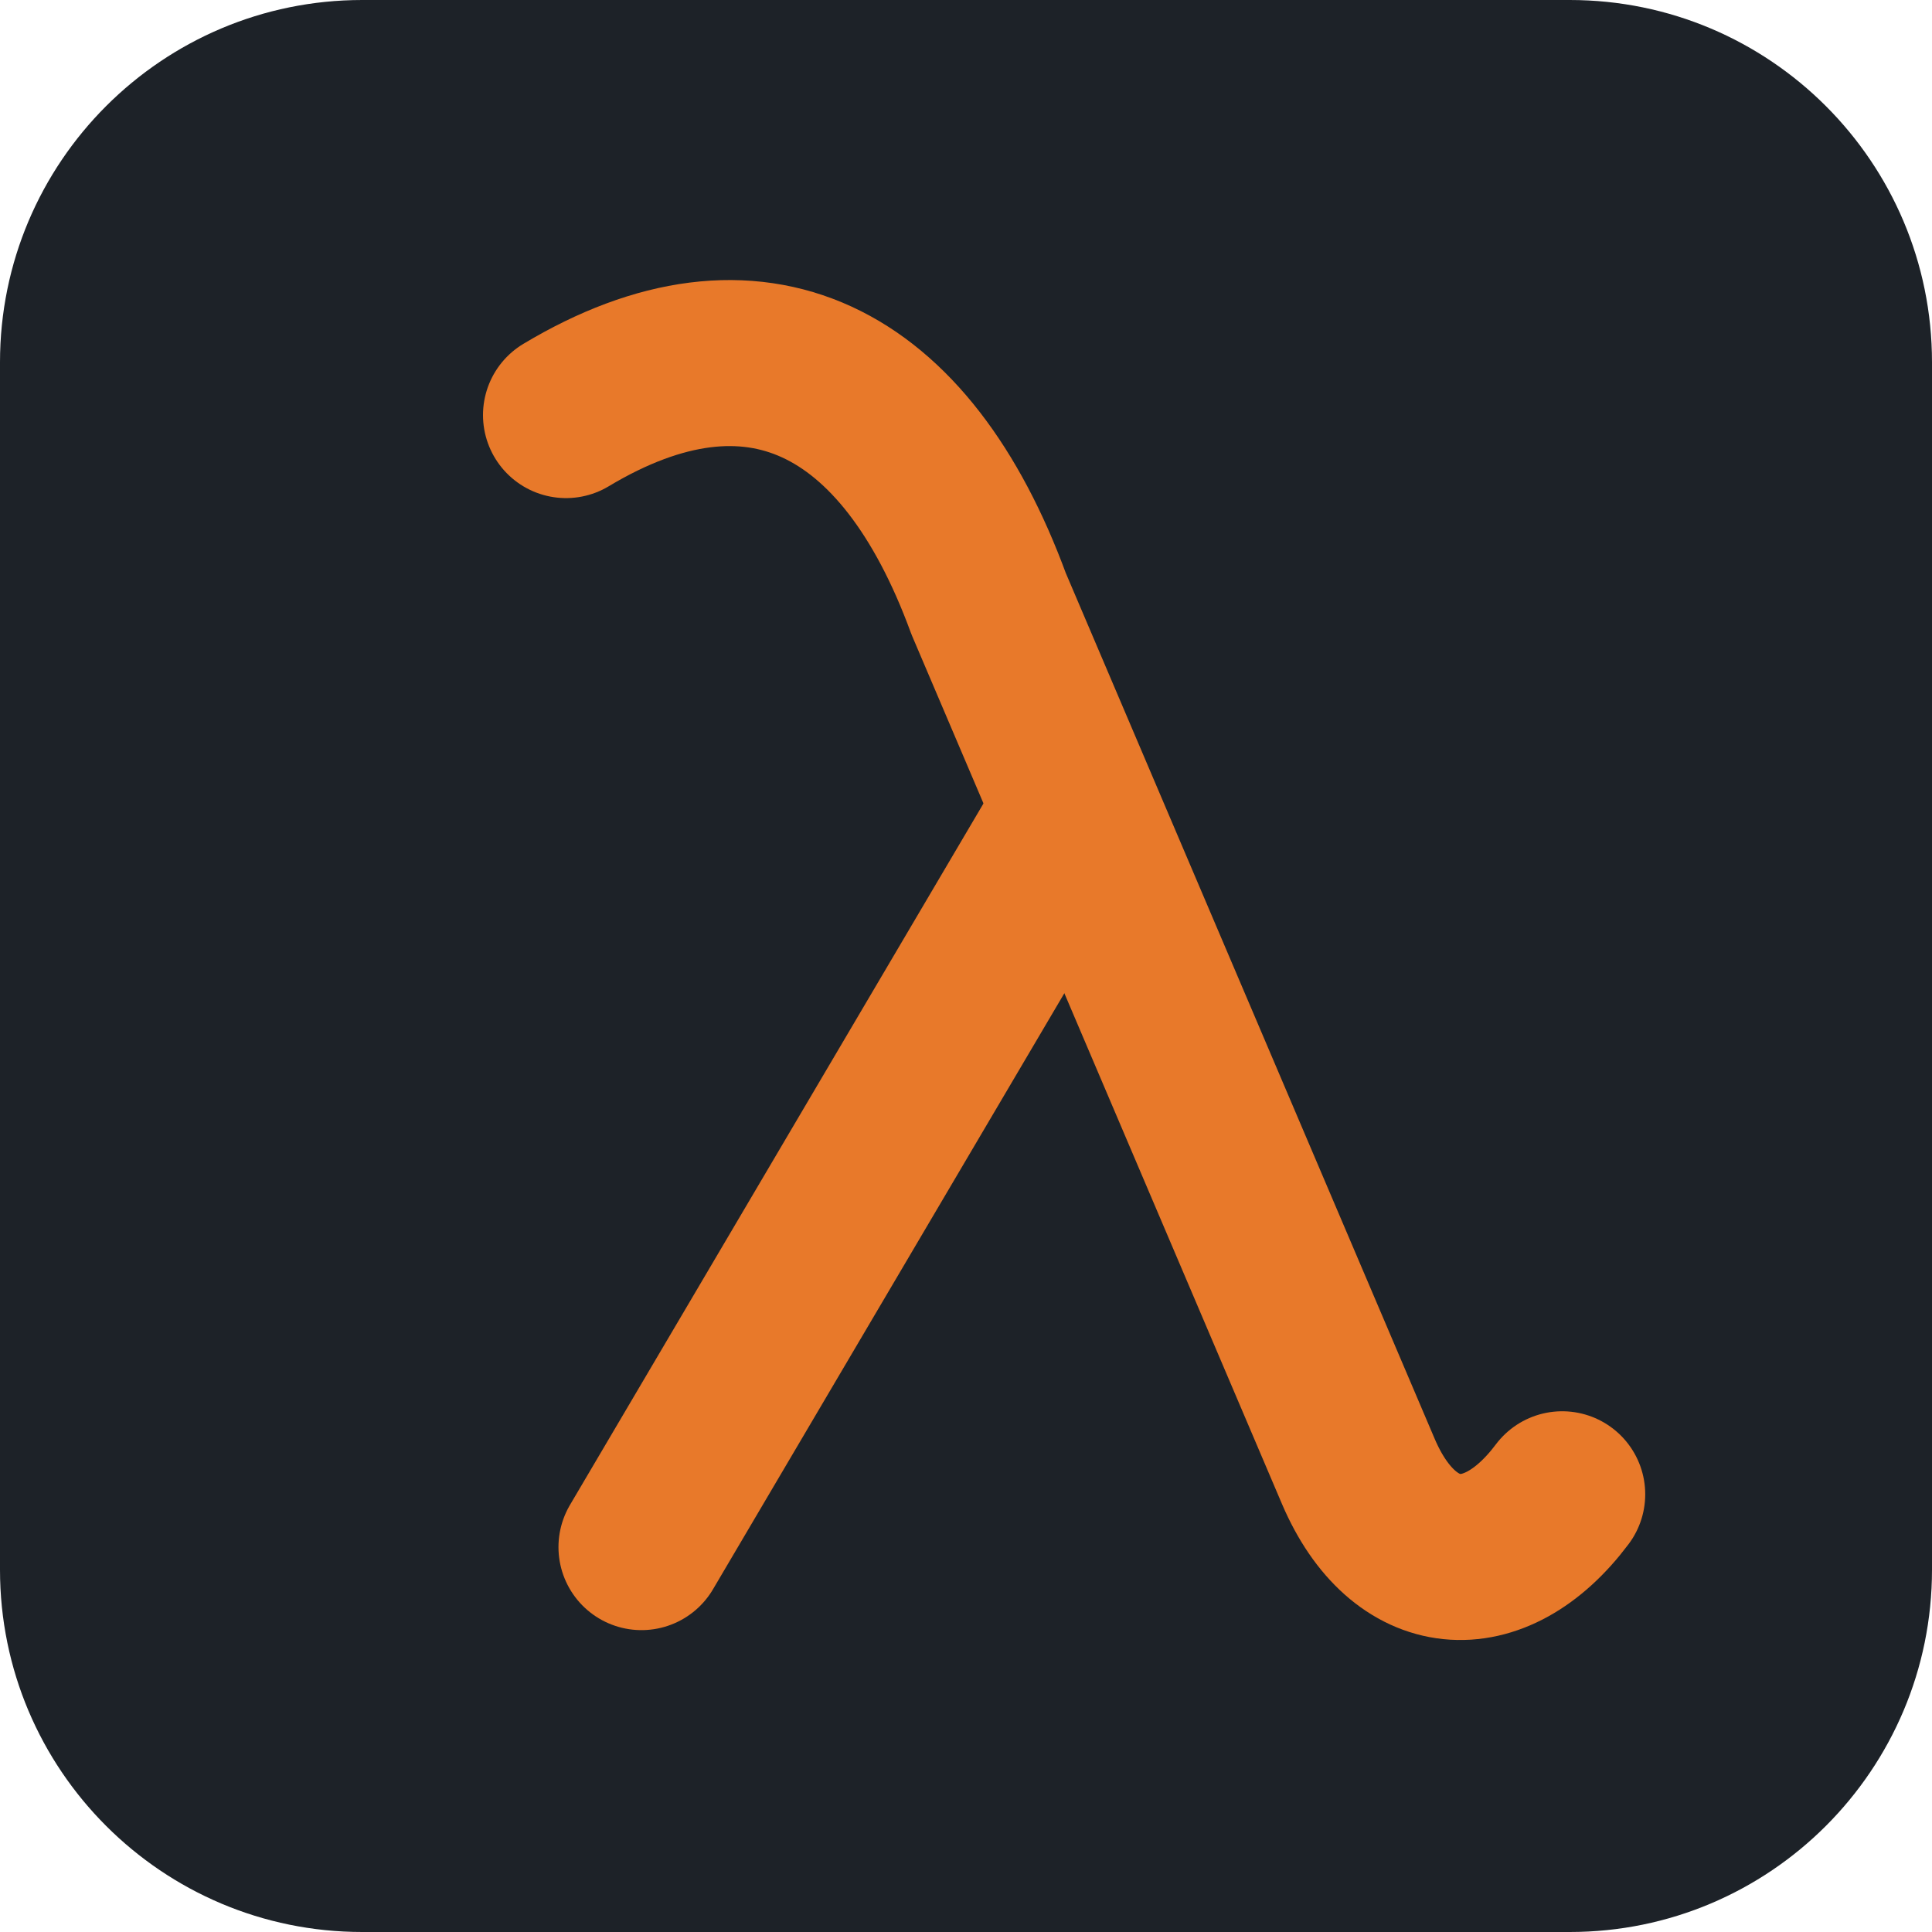
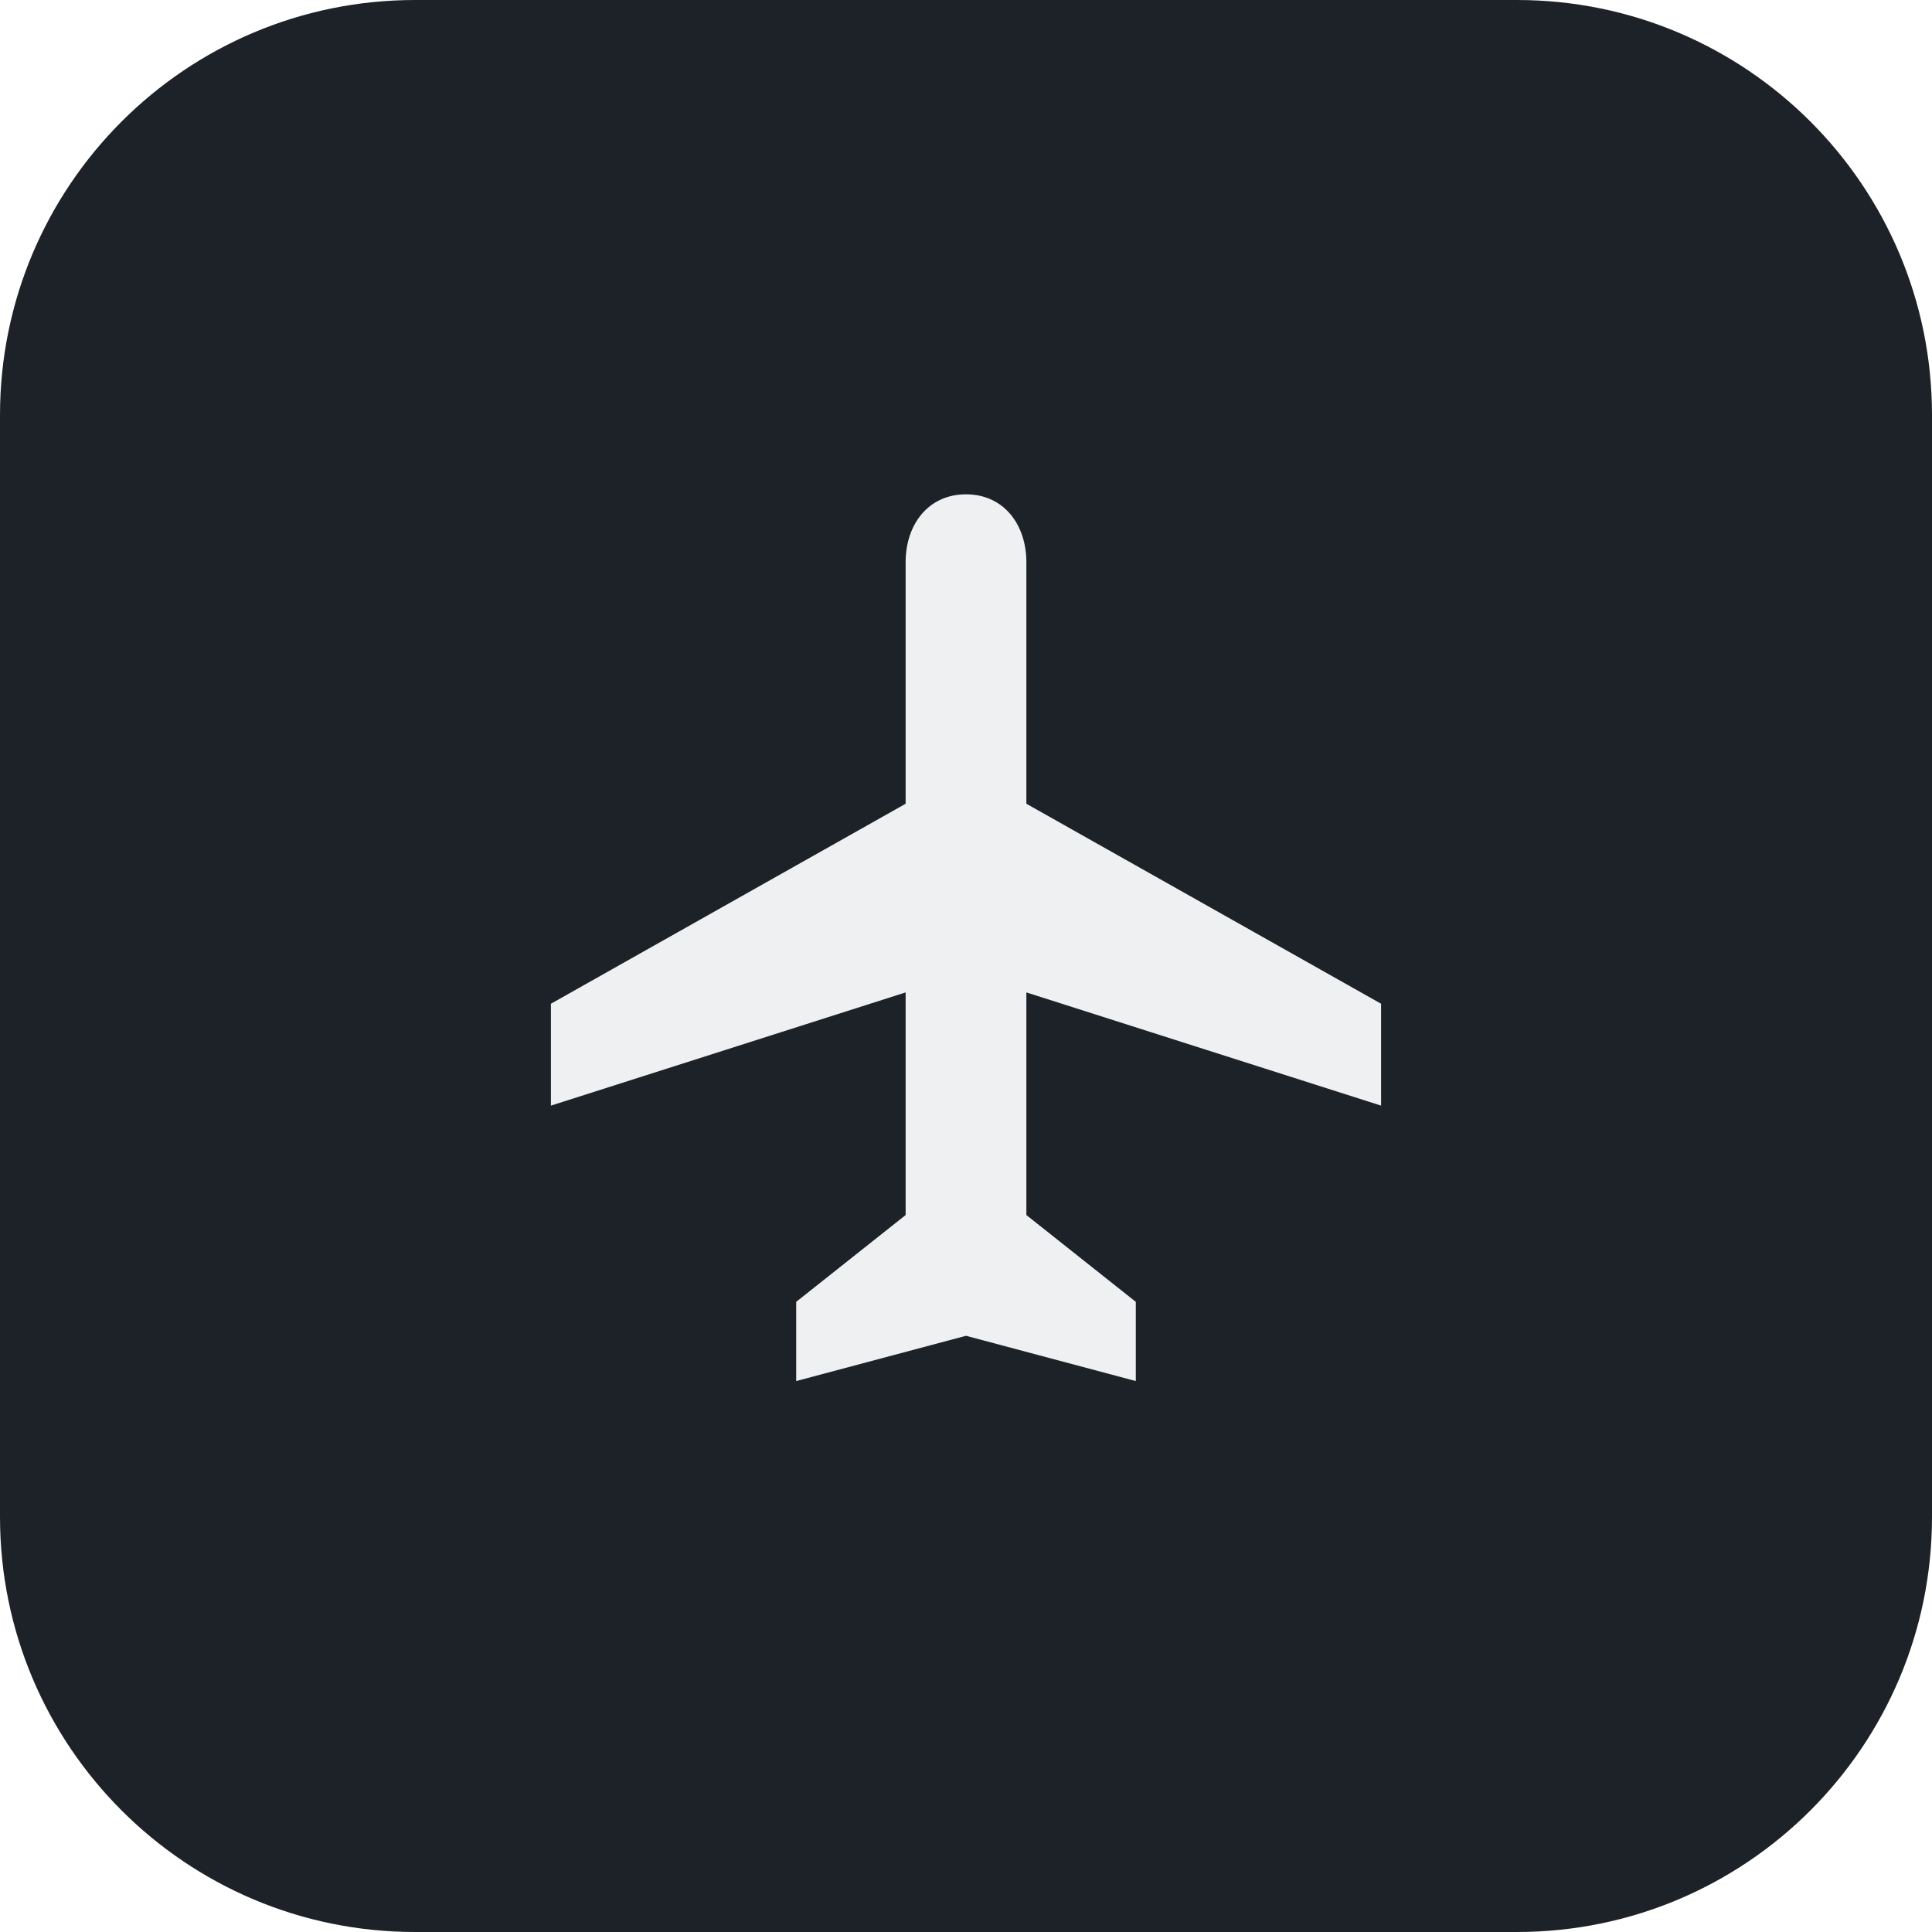
<svg xmlns="http://www.w3.org/2000/svg" viewBox="0 0 512 512">
-   <rect width="512" height="512" rx="96" fill="#1d2228" />
-   <path d="M150 110 C200 80 240 100 262 160 L360 390 C372 418 396 420 414 396" fill="none" stroke="#e8792a" stroke-width="44" stroke-linecap="round" stroke-linejoin="round" />
-   <path d="M282 220 L170 410" fill="none" stroke="#e8792a" stroke-width="44" stroke-linecap="round" />
+   <rect width="512" height="512" rx="110" fill="#1d2228" />
+   <g transform="translate(56 56) scale(10)" fill="#eef0f2">
+     <path d="M20 7.5c1 0 1.6.8 1.6 1.8v6.4l9.4 5.3v2.7l-9.4-3v5.9l2.9 2.3v2.1L20 29.8l-4.5 1.2v-2.1l2.9-2.3v-5.9l-9.4 3v-2.7l9.4-5.3V9.3c0-1 .6-1.8 1.6-1.8z" />
+   </g>
</svg>
